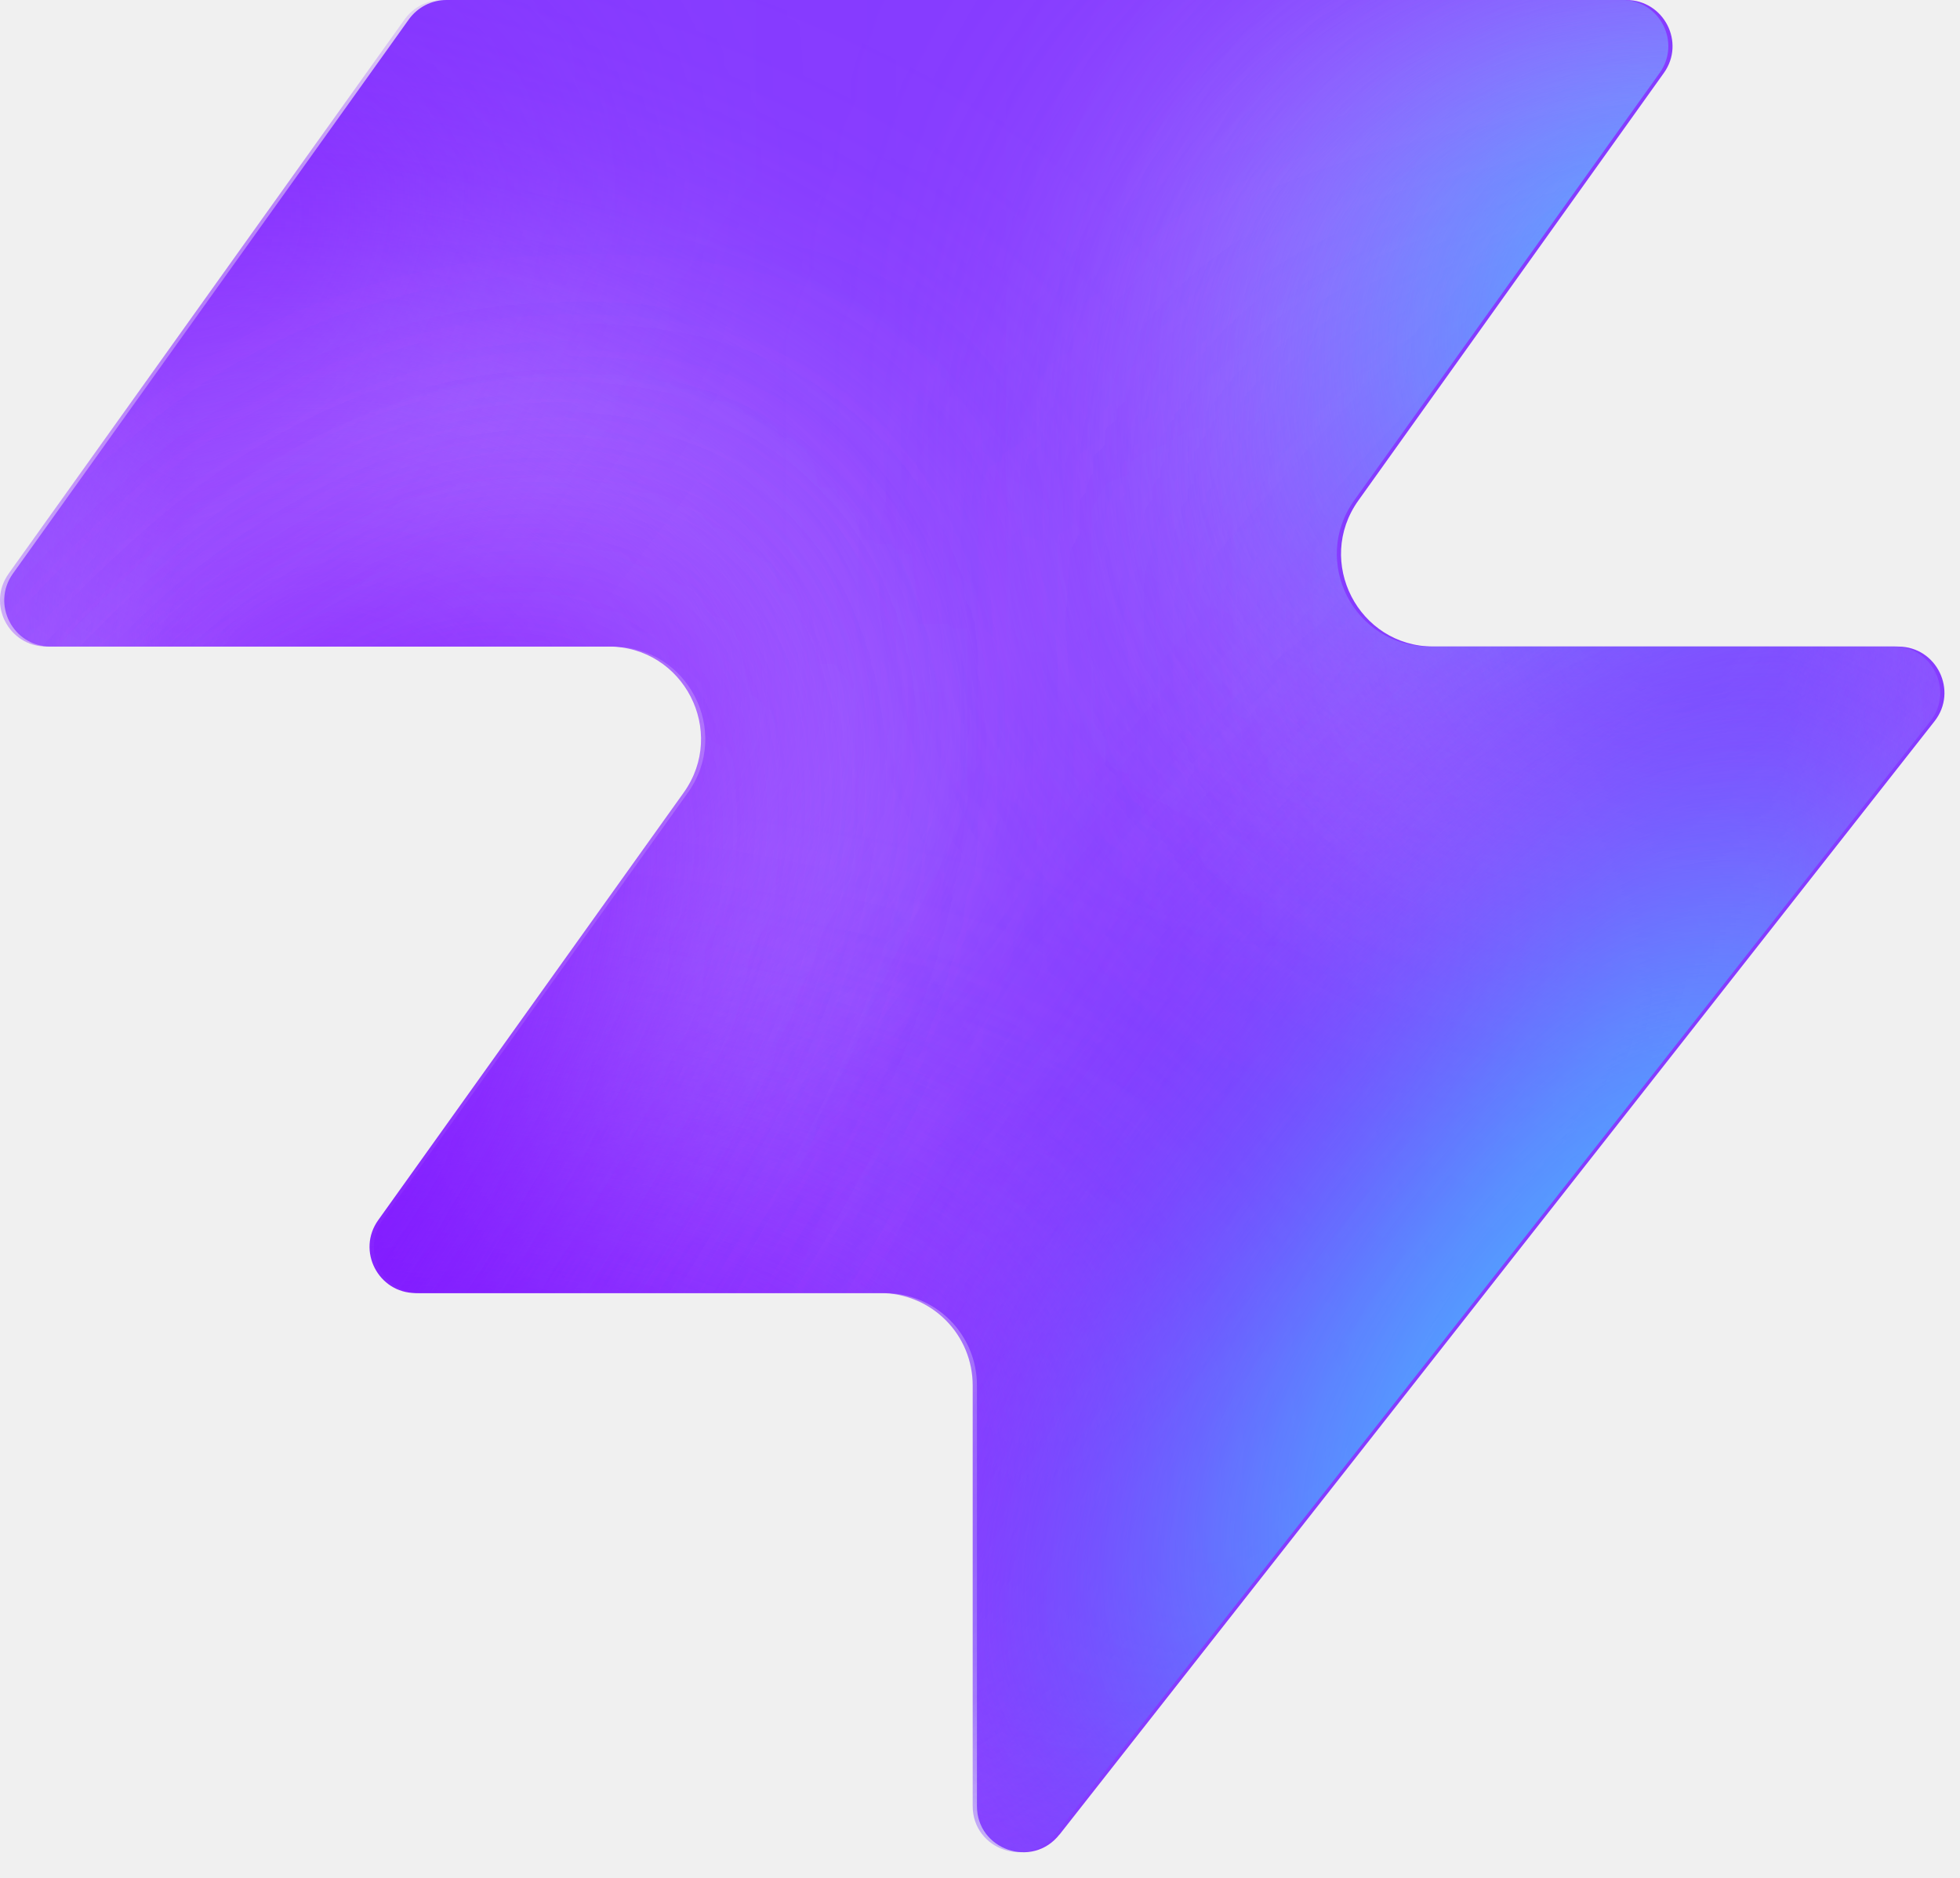
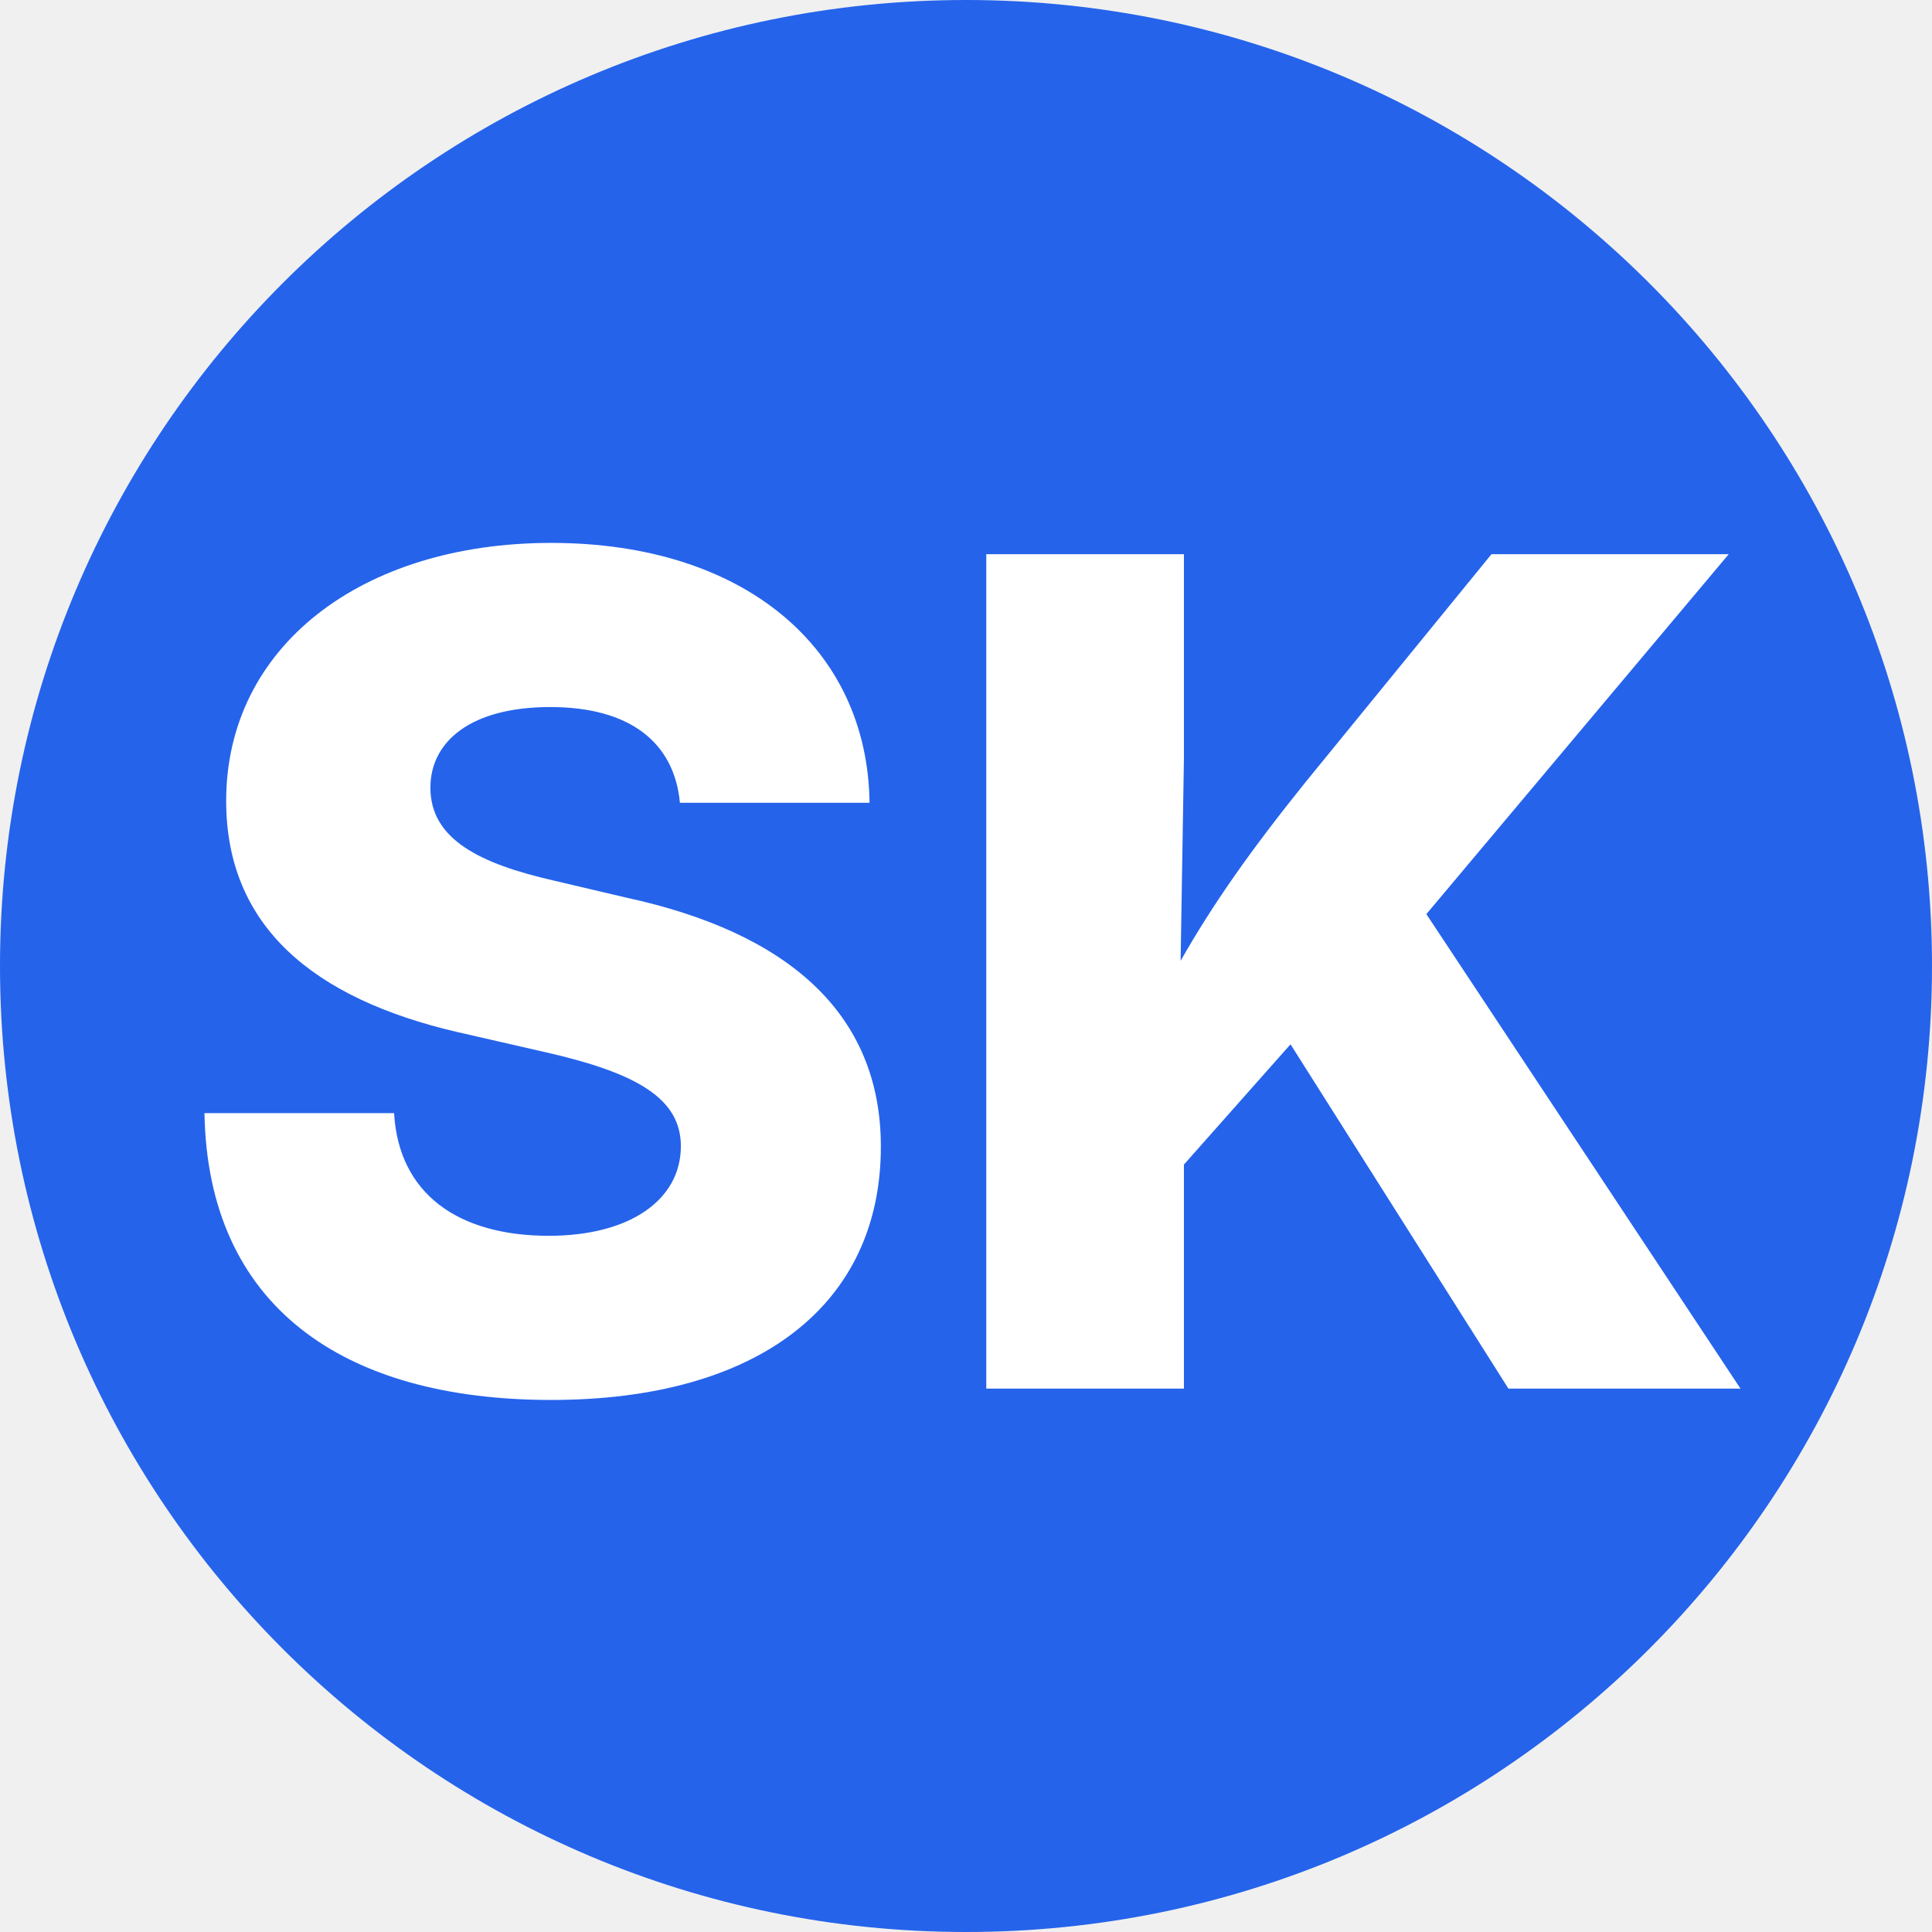
- <svg xmlns="http://www.w3.org/2000/svg" width="48" height="46" fill="none" viewBox="0 0 48 46">
-   <path fill="#863bff" d="M25.946 44.938c-.664.845-2.021.375-2.021-.698V33.937a2.26 2.26 0 0 0-2.262-2.262H10.287c-.92 0-1.456-1.04-.92-1.788l7.48-10.471c1.07-1.497 0-3.578-1.842-3.578H1.237c-.92 0-1.456-1.04-.92-1.788L10.013.474c.214-.297.556-.474.92-.474h28.894c.92 0 1.456 1.04.92 1.788l-7.48 10.471c-1.07 1.498 0 3.579 1.842 3.579h11.377c.943 0 1.473 1.088.89 1.83L25.947 44.94z" style="fill:#863bff;fill:color(display-p3 .525 .23 1);fill-opacity:1" />
-   <mask id="a" width="48" height="46" x="0" y="0" maskUnits="userSpaceOnUse" style="mask-type:alpha">
-     <path fill="#000" d="M25.842 44.938c-.664.844-2.021.375-2.021-.698V33.937a2.26 2.26 0 0 0-2.262-2.262H10.183c-.92 0-1.456-1.04-.92-1.788l7.48-10.471c1.07-1.498 0-3.579-1.842-3.579H1.133c-.92 0-1.456-1.04-.92-1.787L9.91.473c.214-.297.556-.474.92-.474h28.894c.92 0 1.456 1.04.92 1.788l-7.48 10.471c-1.07 1.498 0 3.578 1.842 3.578h11.377c.943 0 1.473 1.088.89 1.832L25.843 44.94z" style="fill:#000;fill-opacity:1" />
-   </mask>
-   <g mask="url(#a)">
-     <g filter="url(#b)">
-       <ellipse cx="5.508" cy="14.704" fill="#ede6ff" rx="5.508" ry="14.704" style="fill:#ede6ff;fill:color(display-p3 .927 .903 1);fill-opacity:1" transform="matrix(.00324 1 1 -.00324 -4.47 31.516)" />
-     </g>
-     <g filter="url(#c)">
-       <ellipse cx="10.399" cy="29.851" fill="#ede6ff" rx="10.399" ry="29.851" style="fill:#ede6ff;fill:color(display-p3 .927 .903 1);fill-opacity:1" transform="matrix(.00324 1 1 -.00324 -39.328 7.883)" />
-     </g>
-     <g filter="url(#d)">
-       <ellipse cx="5.508" cy="30.487" fill="#7e14ff" rx="5.508" ry="30.487" style="fill:#7e14ff;fill:color(display-p3 .492 .077 1);fill-opacity:1" transform="rotate(89.814 -25.913 -14.639)scale(1 -1)" />
-     </g>
-     <g filter="url(#e)">
-       <ellipse cx="5.508" cy="30.599" fill="#7e14ff" rx="5.508" ry="30.599" style="fill:#7e14ff;fill:color(display-p3 .492 .077 1);fill-opacity:1" transform="rotate(89.814 -32.644 -3.334)scale(1 -1)" />
-     </g>
-     <g filter="url(#f)">
-       <ellipse cx="5.508" cy="30.599" fill="#7e14ff" rx="5.508" ry="30.599" style="fill:#7e14ff;fill:color(display-p3 .492 .077 1);fill-opacity:1" transform="matrix(.00324 1 1 -.00324 -34.34 30.47)" />
-     </g>
-     <g filter="url(#g)">
-       <ellipse cx="14.072" cy="22.078" fill="#ede6ff" rx="14.072" ry="22.078" style="fill:#ede6ff;fill:color(display-p3 .927 .903 1);fill-opacity:1" transform="rotate(93.35 24.506 48.493)scale(-1 1)" />
-     </g>
-     <g filter="url(#h)">
-       <ellipse cx="3.47" cy="21.501" fill="#7e14ff" rx="3.47" ry="21.501" style="fill:#7e14ff;fill:color(display-p3 .492 .077 1);fill-opacity:1" transform="rotate(89.009 28.708 47.59)scale(-1 1)" />
-     </g>
-     <g filter="url(#i)">
-       <ellipse cx="3.47" cy="21.501" fill="#7e14ff" rx="3.47" ry="21.501" style="fill:#7e14ff;fill:color(display-p3 .492 .077 1);fill-opacity:1" transform="rotate(89.009 28.708 47.59)scale(-1 1)" />
-     </g>
-     <g filter="url(#j)">
-       <ellipse cx=".387" cy="8.972" fill="#7e14ff" rx="4.407" ry="29.108" style="fill:#7e14ff;fill:color(display-p3 .492 .077 1);fill-opacity:1" transform="rotate(39.51 .387 8.972)" />
-     </g>
-     <g filter="url(#k)">
-       <ellipse cx="47.523" cy="-6.092" fill="#7e14ff" rx="4.407" ry="29.108" style="fill:#7e14ff;fill:color(display-p3 .492 .077 1);fill-opacity:1" transform="rotate(37.892 47.523 -6.092)" />
-     </g>
-     <g filter="url(#l)">
-       <ellipse cx="41.412" cy="6.333" fill="#47bfff" rx="5.971" ry="9.665" style="fill:#47bfff;fill:color(display-p3 .28 .748 1);fill-opacity:1" transform="rotate(37.892 41.412 6.333)" />
-     </g>
-     <g filter="url(#m)">
-       <ellipse cx="-1.879" cy="38.332" fill="#7e14ff" rx="4.407" ry="29.108" style="fill:#7e14ff;fill:color(display-p3 .492 .077 1);fill-opacity:1" transform="rotate(37.892 -1.88 38.332)" />
-     </g>
-     <g filter="url(#n)">
-       <ellipse cx="-1.879" cy="38.332" fill="#7e14ff" rx="4.407" ry="29.108" style="fill:#7e14ff;fill:color(display-p3 .492 .077 1);fill-opacity:1" transform="rotate(37.892 -1.88 38.332)" />
-     </g>
-     <g filter="url(#o)">
-       <ellipse cx="35.651" cy="29.907" fill="#7e14ff" rx="4.407" ry="29.108" style="fill:#7e14ff;fill:color(display-p3 .492 .077 1);fill-opacity:1" transform="rotate(37.892 35.651 29.907)" />
-     </g>
-     <g filter="url(#p)">
-       <ellipse cx="38.418" cy="32.4" fill="#47bfff" rx="5.971" ry="15.297" style="fill:#47bfff;fill:color(display-p3 .28 .748 1);fill-opacity:1" transform="rotate(37.892 38.418 32.4)" />
-     </g>
-   </g>
-   <defs>
-     <filter id="b" width="60.045" height="41.654" x="-19.77" y="16.149" color-interpolation-filters="sRGB" filterUnits="userSpaceOnUse">
-       <feFlood flood-opacity="0" result="BackgroundImageFix" />
-       <feBlend in="SourceGraphic" in2="BackgroundImageFix" result="shape" />
-       <feGaussianBlur result="effect1_foregroundBlur_2002_17158" stdDeviation="7.659" />
-     </filter>
-     <filter id="c" width="90.34" height="51.437" x="-54.613" y="-7.533" color-interpolation-filters="sRGB" filterUnits="userSpaceOnUse">
-       <feFlood flood-opacity="0" result="BackgroundImageFix" />
-       <feBlend in="SourceGraphic" in2="BackgroundImageFix" result="shape" />
-       <feGaussianBlur result="effect1_foregroundBlur_2002_17158" stdDeviation="7.659" />
-     </filter>
-     <filter id="d" width="79.355" height="29.4" x="-49.64" y="2.03" color-interpolation-filters="sRGB" filterUnits="userSpaceOnUse">
-       <feFlood flood-opacity="0" result="BackgroundImageFix" />
-       <feBlend in="SourceGraphic" in2="BackgroundImageFix" result="shape" />
-       <feGaussianBlur result="effect1_foregroundBlur_2002_17158" stdDeviation="4.596" />
-     </filter>
-     <filter id="e" width="79.579" height="29.4" x="-45.045" y="20.029" color-interpolation-filters="sRGB" filterUnits="userSpaceOnUse">
-       <feFlood flood-opacity="0" result="BackgroundImageFix" />
-       <feBlend in="SourceGraphic" in2="BackgroundImageFix" result="shape" />
-       <feGaussianBlur result="effect1_foregroundBlur_2002_17158" stdDeviation="4.596" />
-     </filter>
-     <filter id="f" width="79.579" height="29.4" x="-43.513" y="21.178" color-interpolation-filters="sRGB" filterUnits="userSpaceOnUse">
-       <feFlood flood-opacity="0" result="BackgroundImageFix" />
-       <feBlend in="SourceGraphic" in2="BackgroundImageFix" result="shape" />
-       <feGaussianBlur result="effect1_foregroundBlur_2002_17158" stdDeviation="4.596" />
-     </filter>
-     <filter id="g" width="74.749" height="58.852" x="15.756" y="-17.901" color-interpolation-filters="sRGB" filterUnits="userSpaceOnUse">
-       <feFlood flood-opacity="0" result="BackgroundImageFix" />
-       <feBlend in="SourceGraphic" in2="BackgroundImageFix" result="shape" />
-       <feGaussianBlur result="effect1_foregroundBlur_2002_17158" stdDeviation="7.659" />
-     </filter>
-     <filter id="h" width="61.377" height="25.362" x="23.548" y="2.284" color-interpolation-filters="sRGB" filterUnits="userSpaceOnUse">
-       <feFlood flood-opacity="0" result="BackgroundImageFix" />
-       <feBlend in="SourceGraphic" in2="BackgroundImageFix" result="shape" />
-       <feGaussianBlur result="effect1_foregroundBlur_2002_17158" stdDeviation="4.596" />
-     </filter>
-     <filter id="i" width="61.377" height="25.362" x="23.548" y="2.284" color-interpolation-filters="sRGB" filterUnits="userSpaceOnUse">
-       <feFlood flood-opacity="0" result="BackgroundImageFix" />
-       <feBlend in="SourceGraphic" in2="BackgroundImageFix" result="shape" />
-       <feGaussianBlur result="effect1_foregroundBlur_2002_17158" stdDeviation="4.596" />
-     </filter>
-     <filter id="j" width="56.045" height="63.649" x="-27.636" y="-22.853" color-interpolation-filters="sRGB" filterUnits="userSpaceOnUse">
-       <feFlood flood-opacity="0" result="BackgroundImageFix" />
-       <feBlend in="SourceGraphic" in2="BackgroundImageFix" result="shape" />
-       <feGaussianBlur result="effect1_foregroundBlur_2002_17158" stdDeviation="4.596" />
-     </filter>
-     <filter id="k" width="54.814" height="64.646" x="20.116" y="-38.415" color-interpolation-filters="sRGB" filterUnits="userSpaceOnUse">
-       <feFlood flood-opacity="0" result="BackgroundImageFix" />
-       <feBlend in="SourceGraphic" in2="BackgroundImageFix" result="shape" />
-       <feGaussianBlur result="effect1_foregroundBlur_2002_17158" stdDeviation="4.596" />
-     </filter>
-     <filter id="l" width="33.541" height="35.313" x="24.641" y="-11.323" color-interpolation-filters="sRGB" filterUnits="userSpaceOnUse">
-       <feFlood flood-opacity="0" result="BackgroundImageFix" />
-       <feBlend in="SourceGraphic" in2="BackgroundImageFix" result="shape" />
-       <feGaussianBlur result="effect1_foregroundBlur_2002_17158" stdDeviation="4.596" />
-     </filter>
-     <filter id="m" width="54.814" height="64.646" x="-29.286" y="6.009" color-interpolation-filters="sRGB" filterUnits="userSpaceOnUse">
-       <feFlood flood-opacity="0" result="BackgroundImageFix" />
-       <feBlend in="SourceGraphic" in2="BackgroundImageFix" result="shape" />
-       <feGaussianBlur result="effect1_foregroundBlur_2002_17158" stdDeviation="4.596" />
-     </filter>
-     <filter id="n" width="54.814" height="64.646" x="-29.286" y="6.009" color-interpolation-filters="sRGB" filterUnits="userSpaceOnUse">
-       <feFlood flood-opacity="0" result="BackgroundImageFix" />
-       <feBlend in="SourceGraphic" in2="BackgroundImageFix" result="shape" />
-       <feGaussianBlur result="effect1_foregroundBlur_2002_17158" stdDeviation="4.596" />
-     </filter>
-     <filter id="o" width="54.814" height="64.646" x="8.244" y="-2.416" color-interpolation-filters="sRGB" filterUnits="userSpaceOnUse">
-       <feFlood flood-opacity="0" result="BackgroundImageFix" />
-       <feBlend in="SourceGraphic" in2="BackgroundImageFix" result="shape" />
-       <feGaussianBlur result="effect1_foregroundBlur_2002_17158" stdDeviation="4.596" />
-     </filter>
-     <filter id="p" width="39.409" height="43.623" x="18.713" y="10.588" color-interpolation-filters="sRGB" filterUnits="userSpaceOnUse">
-       <feFlood flood-opacity="0" result="BackgroundImageFix" />
-       <feBlend in="SourceGraphic" in2="BackgroundImageFix" result="shape" />
-       <feGaussianBlur result="effect1_foregroundBlur_2002_17158" stdDeviation="4.596" />
-     </filter>
-   </defs>
+ <svg xmlns="http://www.w3.org/2000/svg" viewBox="0 0 64 64">
+   <circle cx="32" cy="32" r="32" fill="#2563EB" />
+   <text x="32" y="46" text-anchor="middle" font-family="Inter, Arial, sans-serif" font-size="38" font-weight="800" fill="#fff">
+     SK
+   </text>
</svg>
